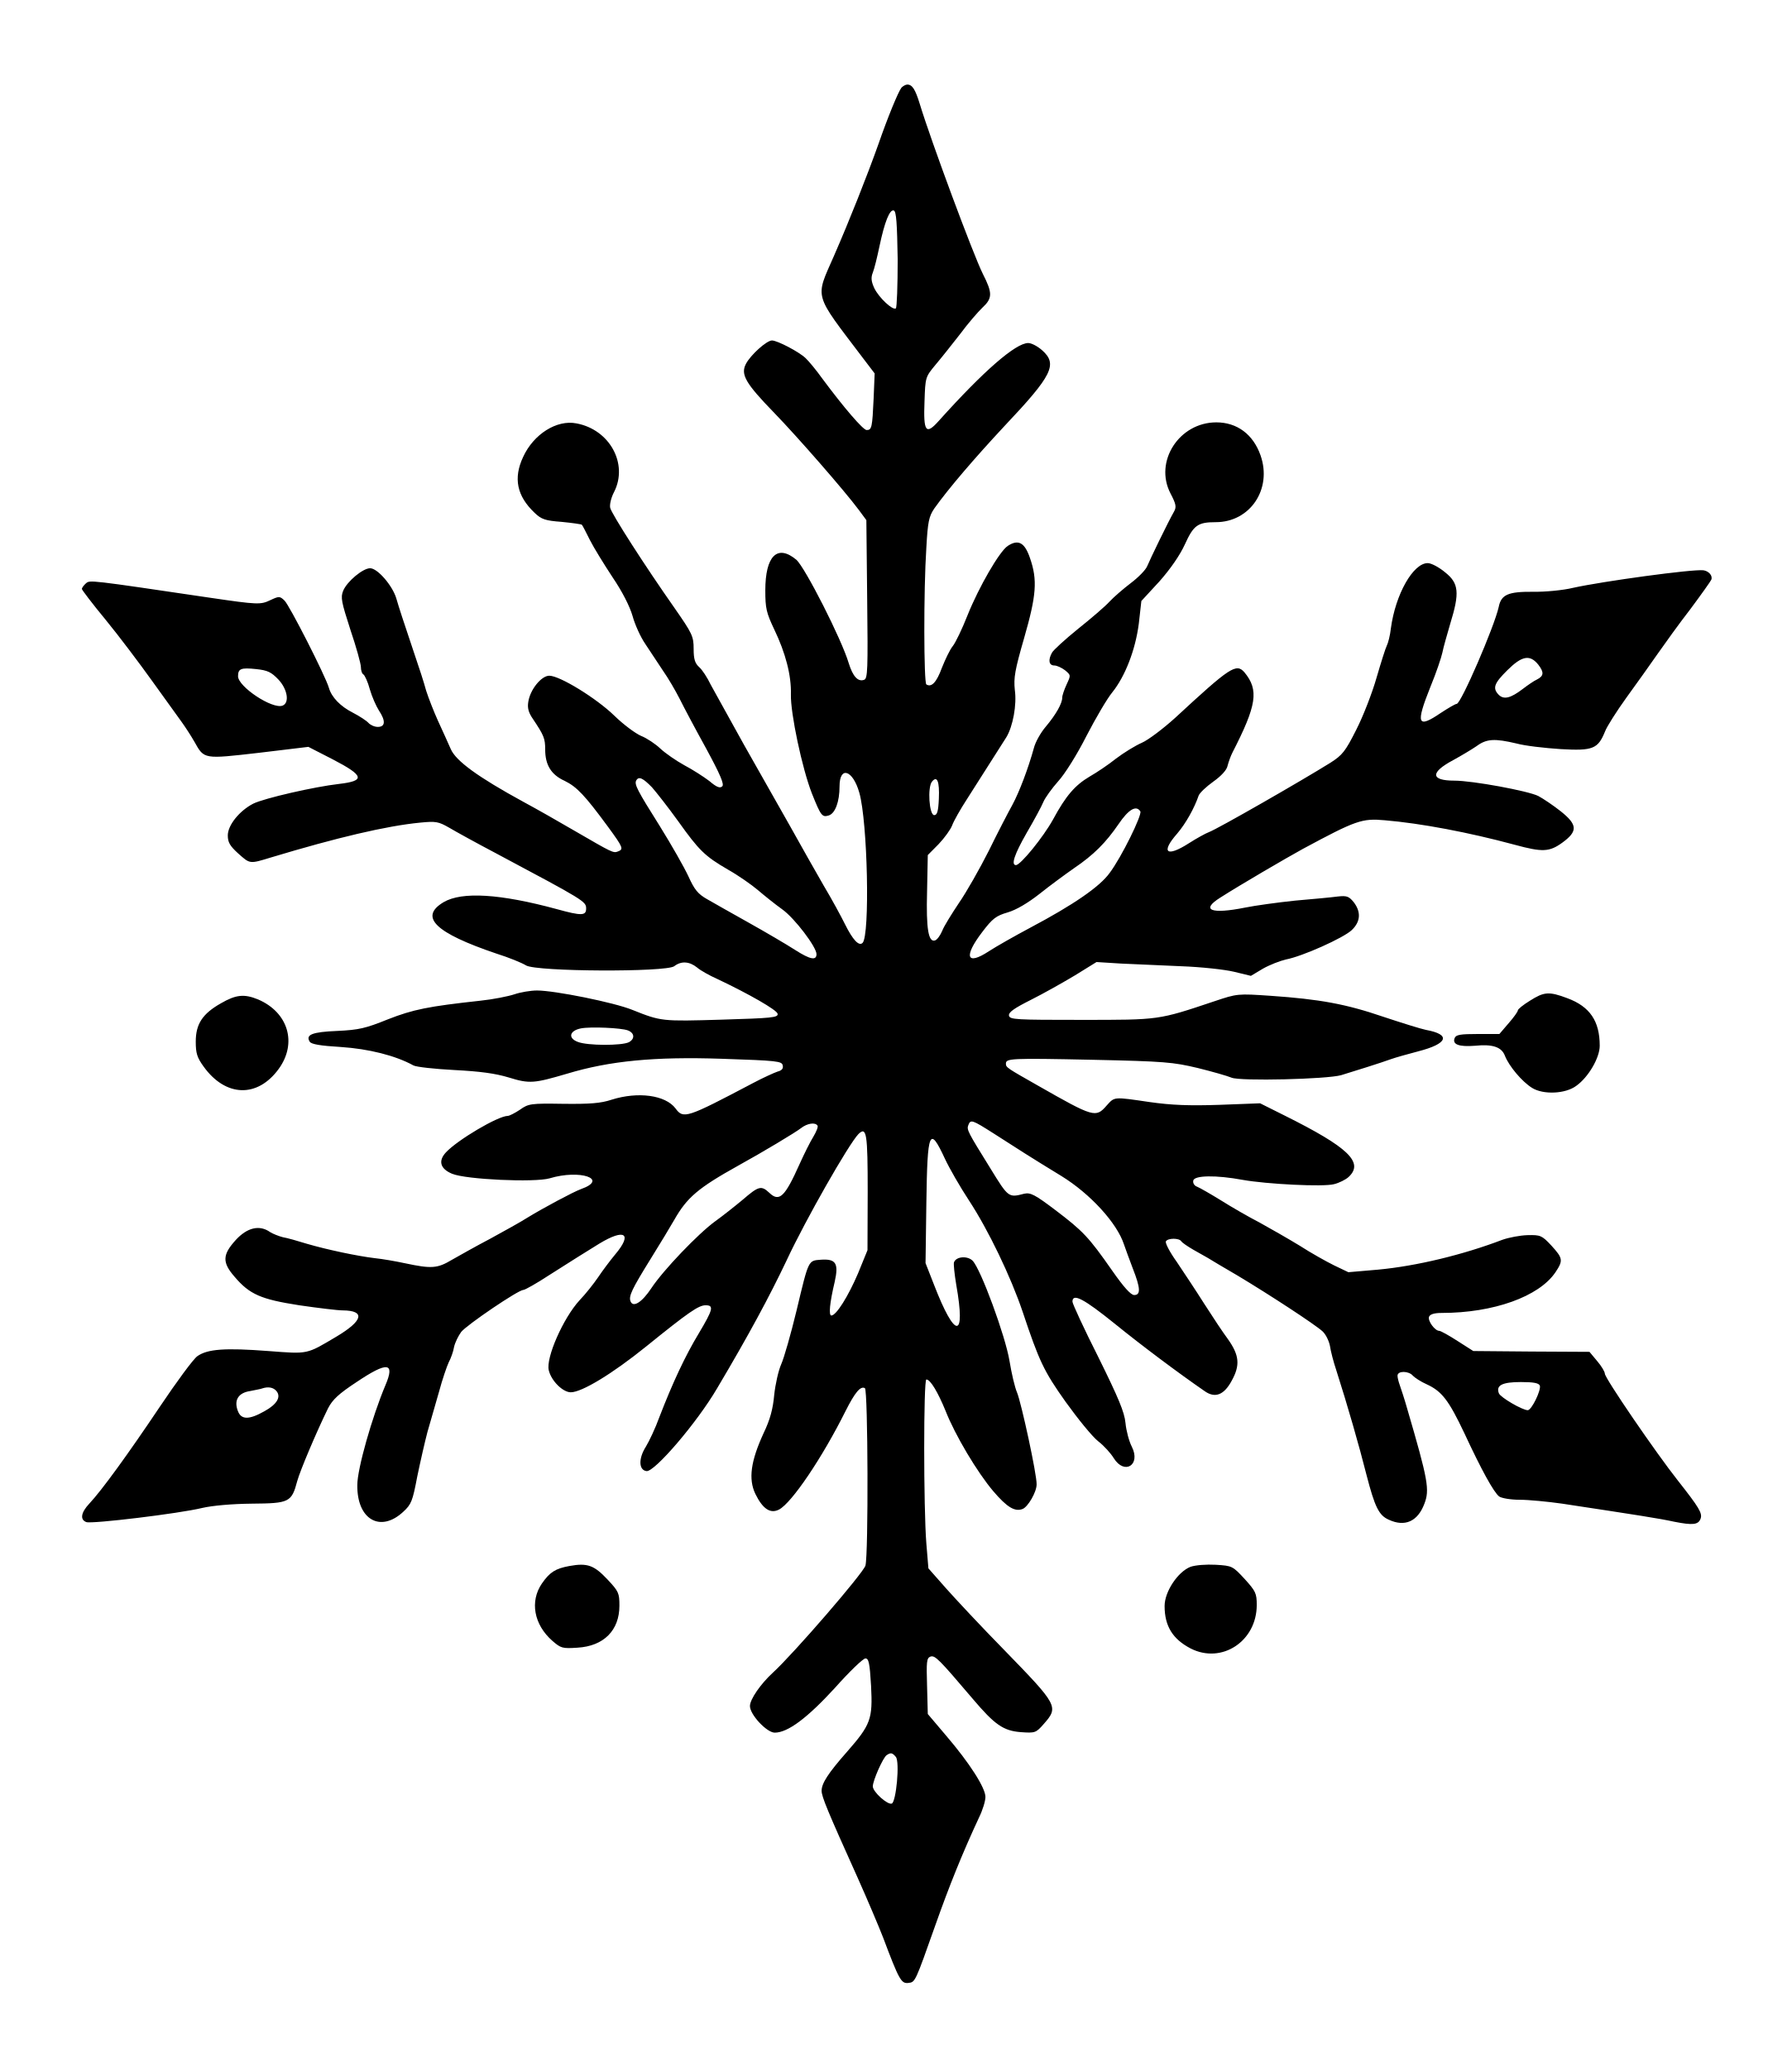
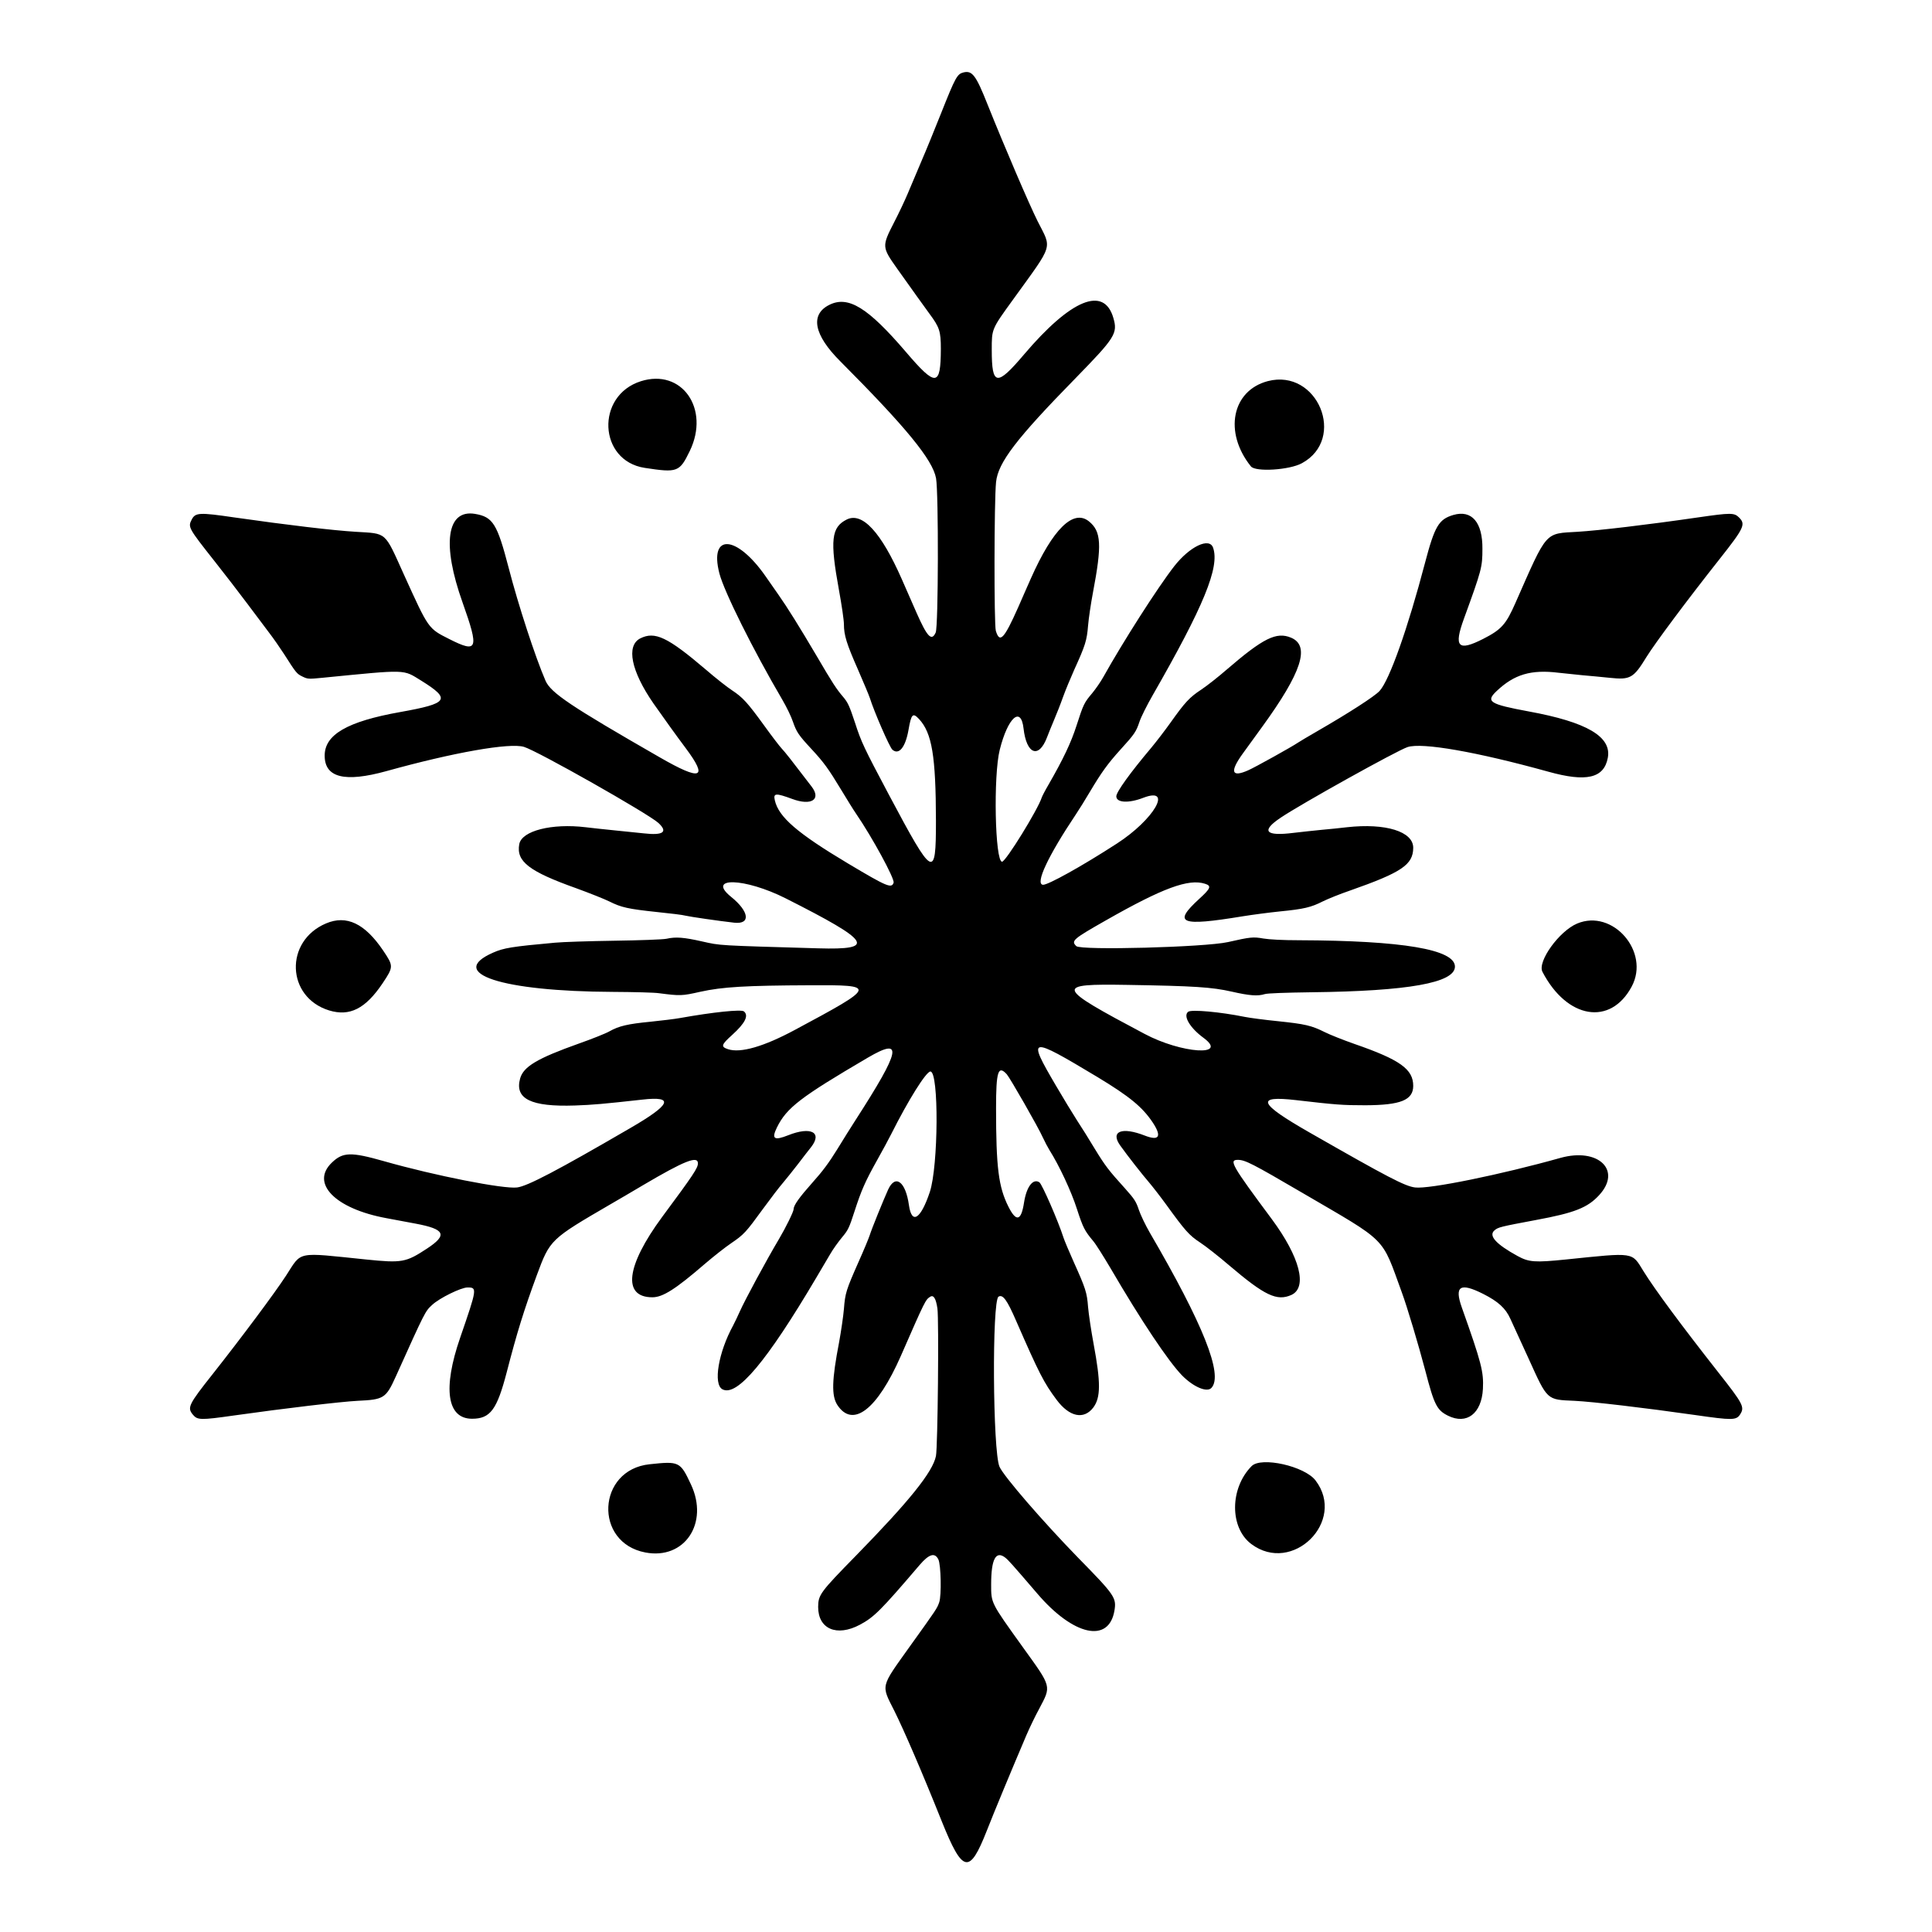
- <svg xmlns="http://www.w3.org/2000/svg" viewBox="0 0 175 202" width="3.465in" height="4.000in">
-   <path id="silhouette" fill="#000000" d="M88.05,8.55C87.73,8.97 86.73,11.38 85.78,14.12C84.70,17.15 82.98,21.50 81.45,25.00C79.60,29.22 79.43,28.55 84.25,34.92L85.43,36.47L85.33,38.92C85.20,41.75 85.15,42.00 84.65,42.00C84.30,42.00 82.43,39.82 80.30,36.95C79.73,36.15 79.00,35.27 78.68,34.97C78.03,34.35 75.92,33.25 75.40,33.25C74.88,33.25 73.30,34.67 72.85,35.55C72.33,36.57 72.80,37.42 75.62,40.32C77.85,42.62 82.45,47.88 83.88,49.80L84.62,50.80L84.70,58.53C84.78,65.42 84.75,66.28 84.40,66.40C83.80,66.62 83.30,66.07 82.90,64.78C82.20,62.42 78.62,55.40 77.78,54.67C75.92,53.12 74.75,54.30 74.75,57.67C74.75,59.40 74.85,59.85 75.62,61.47C76.73,63.78 77.30,65.97 77.25,67.82C77.20,69.67 78.35,75.07 79.30,77.50C80.18,79.70 80.30,79.85 80.95,79.65C81.58,79.45 82.00,78.30 82.00,76.82C82.00,74.77 83.30,75.20 83.93,77.42C84.75,80.27 84.98,91.38 84.25,92.10C83.90,92.45 83.30,91.82 82.53,90.27C82.15,89.50 81.23,87.80 80.45,86.50C79.70,85.20 78.23,82.60 77.20,80.75C76.15,78.90 74.12,75.30 72.67,72.75C71.25,70.17 69.78,67.55 69.42,66.88C69.08,66.17 68.58,65.40 68.28,65.15C67.88,64.78 67.75,64.38 67.75,63.38C67.75,62.15 67.62,61.88 65.88,59.38C62.98,55.25 59.75,50.22 59.60,49.60C59.53,49.30 59.68,48.62 59.98,48.05C61.38,45.30 59.55,41.95 56.30,41.35C54.38,40.97 52.12,42.40 51.10,44.62C50.12,46.70 50.48,48.45 52.23,50.10C52.88,50.72 53.25,50.85 54.85,50.97C55.88,51.07 56.78,51.20 56.83,51.25C56.90,51.32 57.25,52.00 57.62,52.75C58.00,53.50 59.00,55.12 59.83,56.38C60.78,57.78 61.50,59.20 61.78,60.15C62.00,60.97 62.55,62.20 63.03,62.90C63.48,63.57 64.25,64.75 64.75,65.50C65.28,66.25 66.00,67.50 66.38,68.25C66.75,69.00 67.90,71.17 68.95,73.07C70.35,75.65 70.75,76.60 70.55,76.80C70.33,77.02 70.00,76.90 69.30,76.30C68.75,75.88 67.65,75.17 66.85,74.75C66.03,74.30 64.98,73.57 64.50,73.12C64.03,72.67 63.18,72.10 62.62,71.88C62.08,71.65 60.90,70.78 60.00,69.90C58.25,68.20 54.68,66.00 53.65,66.00C52.88,66.00 51.78,67.35 51.60,68.55C51.50,69.15 51.62,69.60 52.05,70.22C53.12,71.82 53.25,72.12 53.25,73.20C53.25,74.72 53.83,75.67 55.15,76.27C56.33,76.85 57.10,77.65 59.38,80.75C60.88,82.80 60.93,82.95 60.35,83.17C59.90,83.35 59.78,83.27 56.12,81.15C54.62,80.27 52.38,79.00 51.12,78.32C46.65,75.88 44.53,74.32 44.03,73.17C43.78,72.60 43.23,71.38 42.80,70.45C42.38,69.53 41.85,68.17 41.62,67.45C41.43,66.72 40.90,65.10 40.48,63.88C39.33,60.45 39.00,59.45 38.70,58.42C38.33,57.20 36.88,55.50 36.15,55.50C35.45,55.50 33.90,56.78 33.52,57.70C33.25,58.35 33.35,58.80 34.23,61.53C34.80,63.20 35.25,64.85 35.25,65.15C35.25,65.47 35.35,65.80 35.50,65.88C35.62,65.95 35.93,66.60 36.12,67.32C36.33,68.05 36.73,68.95 37.00,69.38C37.68,70.40 37.65,71.00 36.90,71.00C36.58,71.00 36.18,70.82 35.98,70.60C35.80,70.40 35.12,69.95 34.48,69.62C33.25,69.00 32.38,68.10 32.12,67.17C31.80,66.05 28.25,59.07 27.78,58.65C27.33,58.22 27.25,58.22 26.40,58.62C25.45,59.07 25.20,59.07 20.50,58.38C8.62,56.62 8.80,56.65 8.40,56.97C8.18,57.17 8.00,57.40 8.00,57.53C8.00,57.62 9.05,59.00 10.33,60.55C11.60,62.10 13.62,64.78 14.85,66.50C16.10,68.22 17.38,70.03 17.73,70.50C18.07,70.97 18.65,71.85 19.00,72.47C19.95,74.17 19.88,74.15 25.30,73.53L30.12,72.95L32.50,74.17C35.58,75.77 35.70,76.27 33.12,76.57C30.68,76.85 25.80,77.97 24.73,78.50C23.38,79.20 22.25,80.60 22.25,81.60C22.25,82.27 22.45,82.62 23.25,83.35C24.43,84.40 24.35,84.40 26.48,83.75C32.88,81.82 37.73,80.67 41.05,80.35C42.58,80.20 42.83,80.25 43.88,80.85C44.50,81.22 46.55,82.35 48.45,83.35C57.12,87.97 57.25,88.05 57.25,88.75C57.25,89.45 56.80,89.47 54.38,88.80C48.85,87.30 45.12,87.07 43.33,88.12C40.90,89.57 42.50,91.12 48.50,93.15C49.68,93.52 50.98,94.05 51.38,94.30C52.40,94.92 65.05,94.97 65.85,94.38C66.53,93.85 67.33,93.90 68.08,94.50C68.42,94.80 69.33,95.30 70.05,95.62C73.12,97.07 75.88,98.65 75.95,99.02C76.03,99.40 75.40,99.45 70.45,99.60C64.65,99.77 64.58,99.77 61.78,98.65C60.00,97.92 54.18,96.75 52.45,96.75C51.83,96.75 50.83,96.92 50.25,97.12C49.65,97.32 48.15,97.62 46.90,97.75C41.85,98.30 40.35,98.60 37.88,99.57C35.70,100.45 35.05,100.60 32.95,100.70C30.48,100.80 29.83,101.07 30.25,101.75C30.40,102.00 31.28,102.15 33.30,102.27C36.00,102.45 38.62,103.10 40.38,104.07C40.65,104.22 42.45,104.42 44.38,104.52C46.90,104.65 48.38,104.85 49.70,105.25C51.73,105.88 52.18,105.82 55.38,104.88C59.55,103.62 63.95,103.20 70.50,103.42C75.90,103.60 76.38,103.65 76.45,104.07C76.53,104.38 76.35,104.57 75.95,104.67C75.65,104.77 74.53,105.27 73.50,105.82C67.05,109.22 66.75,109.32 65.98,108.27C65.00,106.97 62.33,106.60 59.73,107.42C58.68,107.77 57.62,107.85 55.03,107.82C51.85,107.77 51.62,107.80 50.78,108.40C50.30,108.72 49.75,109.00 49.60,109.00C48.65,109.00 44.68,111.35 43.55,112.57C42.78,113.40 43.00,114.17 44.15,114.65C45.50,115.22 52.23,115.52 53.68,115.10C56.65,114.20 59.50,115.17 56.75,116.15C56.00,116.42 53.05,118.00 51.50,118.95C50.88,119.35 49.25,120.25 47.88,121.00C46.50,121.72 44.83,122.67 44.12,123.07C42.73,123.90 42.15,123.95 39.58,123.40C38.65,123.20 37.33,122.97 36.62,122.90C34.93,122.70 31.95,122.07 30.00,121.50C29.10,121.22 28.05,120.92 27.62,120.85C27.23,120.75 26.65,120.52 26.38,120.35C25.35,119.62 24.15,119.90 23.03,121.12C21.73,122.55 21.68,123.30 22.90,124.70C24.38,126.45 25.50,126.92 29.23,127.50C31.08,127.77 32.98,128.00 33.48,128.00C35.70,128.02 35.48,129.00 32.88,130.55C29.90,132.32 30.15,132.27 26.20,131.97C21.98,131.65 20.28,131.77 19.28,132.47C18.88,132.75 17.23,135.00 15.60,137.43C12.50,142.05 9.95,145.57 8.72,146.88C7.90,147.75 7.80,148.45 8.43,148.68C8.95,148.88 17.50,147.85 19.75,147.30C20.73,147.07 22.65,146.90 24.60,146.88C28.25,146.85 28.48,146.75 29.03,144.68C29.30,143.68 30.93,139.82 32.05,137.55C32.48,136.72 33.08,136.15 34.83,135.00C37.85,132.97 38.60,133.07 37.65,135.30C36.35,138.38 34.90,143.47 34.90,145.05C34.85,148.43 37.15,149.75 39.38,147.68C40.18,146.95 40.30,146.62 40.75,144.25C41.05,142.80 41.50,140.82 41.75,139.88C42.03,138.90 42.53,137.15 42.88,135.95C43.20,134.75 43.65,133.45 43.83,133.07C44.03,132.70 44.28,132.02 44.35,131.57C44.45,131.12 44.78,130.47 45.05,130.10C45.62,129.40 50.62,126.00 51.12,126.00C51.28,126.00 52.43,125.35 53.65,124.55C54.88,123.77 56.10,123.00 56.38,122.82C56.65,122.65 57.62,122.05 58.55,121.47C61.03,119.97 61.80,120.50 60.10,122.52C59.60,123.12 58.85,124.12 58.43,124.75C58.00,125.38 57.20,126.40 56.60,127.02C55.00,128.77 53.30,132.65 53.60,133.85C53.85,134.90 54.98,136.00 55.75,136.00C56.83,136.00 59.80,134.20 63.12,131.52C67.25,128.18 68.23,127.50 68.92,127.50C69.75,127.50 69.65,127.90 68.25,130.25C66.92,132.45 65.70,135.07 64.42,138.38C64.03,139.47 63.40,140.80 63.08,141.32C62.35,142.47 62.38,143.60 63.15,143.70C63.93,143.80 68.08,138.97 70.05,135.60C73.12,130.43 75.17,126.62 76.83,123.12C78.68,119.15 82.90,111.75 83.85,110.77C84.65,110.00 84.75,110.72 84.75,116.45L84.73,122.12L83.80,124.40C82.85,126.62 81.68,128.50 81.20,128.50C80.93,128.50 81.03,127.30 81.53,125.20C81.93,123.40 81.65,122.95 80.18,123.05C78.93,123.15 79.00,123.00 77.80,128.02C77.25,130.30 76.58,132.65 76.30,133.27C76.03,133.88 75.73,135.22 75.62,136.25C75.50,137.60 75.23,138.65 74.58,140.00C73.33,142.72 73.08,144.47 73.78,145.93C74.50,147.40 75.25,147.90 76.10,147.45C77.33,146.80 80.28,142.45 82.58,137.85C83.50,136.02 84.05,135.35 84.48,135.60C84.78,135.80 84.83,151.88 84.53,152.93C84.33,153.65 77.55,161.50 75.50,163.38C74.28,164.50 73.25,166.00 73.25,166.65C73.25,167.50 74.90,169.25 75.67,169.25C76.95,169.25 78.85,167.82 81.53,164.90C82.95,163.30 84.30,162.00 84.53,162.00C84.85,162.00 84.95,162.45 85.08,164.68C85.25,167.93 85.05,168.47 82.73,171.12C80.88,173.22 80.25,174.20 80.25,174.93C80.25,175.50 80.83,176.90 83.75,183.38C84.73,185.57 85.85,188.22 86.25,189.25C87.83,193.45 88.03,193.78 88.73,193.70C89.40,193.62 89.38,193.65 91.38,188.00C92.73,184.18 94.00,181.03 95.62,177.55C95.98,176.82 96.25,175.93 96.25,175.53C96.25,174.65 94.73,172.25 92.40,169.53L90.62,167.43L90.55,164.70C90.48,162.32 90.50,161.97 90.88,161.82C91.33,161.68 91.68,162.03 95.03,165.97C97.15,168.47 98.00,169.07 99.70,169.20C101.10,169.30 101.18,169.28 101.95,168.40C103.43,166.72 103.33,166.57 98.03,161.12C95.88,158.93 93.35,156.22 92.40,155.15L90.68,153.20L90.48,150.78C90.20,147.32 90.20,134.75 90.48,134.75C90.88,134.75 91.62,136.02 92.35,137.80C93.28,140.18 95.45,143.82 97.03,145.68C98.35,147.22 99.12,147.70 99.88,147.40C100.40,147.20 101.25,145.75 101.25,145.00C101.28,144.05 99.75,137.00 99.33,136.00C99.12,135.52 98.80,134.15 98.60,132.93C98.20,130.50 95.80,123.97 95.00,123.15C94.50,122.65 93.40,122.72 93.18,123.30C93.12,123.47 93.23,124.47 93.40,125.50C94.35,130.85 93.30,130.85 91.23,125.50L90.40,123.38L90.48,117.50C90.58,110.42 90.78,109.92 92.30,113.20C92.73,114.12 93.78,115.95 94.65,117.27C96.55,120.17 98.73,124.72 99.88,128.12C101.50,132.97 101.95,133.93 104.08,136.93C105.28,138.60 106.70,140.35 107.28,140.80C107.83,141.22 108.50,141.97 108.78,142.43C109.83,144.12 111.45,143.10 110.55,141.32C110.28,140.80 110.00,139.75 109.93,139.00C109.83,137.93 109.23,136.52 107.28,132.57C105.88,129.80 104.75,127.35 104.75,127.15C104.75,126.27 105.88,126.88 108.88,129.30C111.53,131.45 115.10,134.12 117.68,135.90C118.68,136.60 119.55,136.27 120.30,134.88C121.15,133.35 121.05,132.38 119.93,130.80C119.48,130.20 118.45,128.65 117.62,127.35C116.80,126.05 115.58,124.22 114.93,123.25C114.25,122.30 113.78,121.40 113.88,121.25C114.08,120.92 115.18,120.92 115.38,121.25C115.48,121.40 116.00,121.75 116.55,122.07C117.10,122.38 117.75,122.75 117.98,122.88C118.20,123.02 119.50,123.80 120.88,124.60C124.00,126.47 128.45,129.38 129.18,130.05C129.50,130.35 129.80,130.97 129.90,131.47C129.97,131.97 130.25,133.05 130.53,133.88C131.58,137.15 132.78,141.32 133.47,144.07C134.28,147.20 134.68,148.03 135.65,148.45C137.22,149.18 138.47,148.62 139.12,146.90C139.65,145.53 139.50,144.62 137.45,137.62C137.18,136.65 136.83,135.62 136.72,135.30C136.60,134.97 136.50,134.57 136.50,134.38C136.50,133.88 137.60,133.90 138.00,134.38C138.18,134.57 138.78,134.97 139.35,135.22C140.83,135.90 141.50,136.77 143.03,140.00C144.68,143.55 145.90,145.78 146.43,146.18C146.68,146.35 147.55,146.50 148.43,146.50C149.30,146.50 151.18,146.68 152.58,146.88C160.15,148.03 162.03,148.32 163.55,148.65C165.33,149.00 165.88,148.95 166.10,148.35C166.30,147.82 165.95,147.25 163.88,144.62C161.73,141.90 156.75,134.62 156.75,134.18C156.75,134.00 156.43,133.45 156.00,132.95L155.25,132.05L149.58,132.02L143.90,131.97L142.38,131.00C141.53,130.45 140.72,130.00 140.58,130.00C140.15,130.00 139.43,129.02 139.58,128.62C139.68,128.38 140.08,128.25 140.80,128.25C145.88,128.25 150.33,126.65 151.93,124.27C152.70,123.12 152.65,122.90 151.53,121.67C150.60,120.67 150.45,120.62 149.20,120.65C148.47,120.67 147.38,120.88 146.75,121.10C142.90,122.57 138.35,123.67 134.60,124.02L131.70,124.27L130.30,123.60C129.53,123.22 128.03,122.38 126.93,121.67C125.83,121.00 124.08,120.00 123.03,119.42C121.98,118.88 120.28,117.90 119.25,117.25C118.23,116.62 117.18,116.02 116.93,115.92C116.65,115.82 116.50,115.57 116.55,115.32C116.65,114.80 118.78,114.77 121.38,115.25C123.73,115.67 129.25,115.95 130.30,115.67C130.80,115.55 131.45,115.22 131.72,114.97C133.25,113.55 131.70,112.07 125.48,108.97L123.08,107.77L119.10,107.92C116.15,108.02 114.40,107.95 112.30,107.65C108.70,107.12 108.88,107.12 108.08,108.00C107.03,109.20 106.83,109.15 101.43,106.07C98.35,104.32 98.25,104.27 98.25,103.90C98.25,103.38 98.68,103.35 106.75,103.52C113.75,103.67 114.58,103.75 116.98,104.32C118.40,104.67 119.90,105.10 120.30,105.27C121.15,105.62 129.60,105.42 131.00,105.02C132.15,104.67 134.93,103.80 135.88,103.45C136.30,103.30 137.47,102.97 138.50,102.70C141.43,101.95 141.75,101.05 139.28,100.60C138.78,100.50 136.93,99.92 135.12,99.32C131.47,98.07 128.90,97.60 124.12,97.27C120.90,97.05 120.85,97.05 118.62,97.80C113.10,99.65 113.28,99.62 105.62,99.62C99.25,99.62 98.62,99.60 98.55,99.20C98.50,98.88 99.03,98.50 100.68,97.67C101.88,97.07 103.83,95.97 105.00,95.27L107.10,93.97L109.50,94.12C110.80,94.17 113.45,94.30 115.38,94.38C117.30,94.45 119.62,94.70 120.53,94.92L122.18,95.32L123.35,94.62C124.00,94.25 125.03,93.85 125.60,93.72C127.20,93.42 131.22,91.62 132.03,90.85C132.90,90.02 132.95,89.07 132.22,88.12C131.75,87.55 131.55,87.47 130.65,87.57C130.08,87.65 128.22,87.82 126.50,87.97C124.78,88.15 122.60,88.45 121.62,88.65C118.28,89.32 117.23,88.90 119.20,87.67C121.15,86.42 125.70,83.77 127.25,82.92C132.45,80.12 133.03,79.92 135.25,80.12C138.80,80.42 143.45,81.30 147.97,82.52C150.65,83.25 151.33,83.22 152.58,82.32C154.12,81.20 154.10,80.57 152.45,79.25C151.72,78.67 150.72,78.00 150.25,77.75C149.25,77.25 143.83,76.25 142.05,76.25C139.72,76.25 139.68,75.45 141.93,74.25C142.72,73.82 143.75,73.20 144.22,72.88C145.20,72.15 146.00,72.12 148.12,72.62C148.95,72.85 150.90,73.07 152.45,73.17C155.60,73.35 156.08,73.15 156.78,71.42C156.95,70.97 157.88,69.50 158.85,68.15C159.83,66.80 161.20,64.88 161.88,63.90C162.58,62.90 164.00,60.92 165.10,59.50C166.18,58.05 167.10,56.75 167.15,56.62C167.30,56.22 166.90,55.78 166.38,55.70C165.33,55.57 156.50,56.78 153.62,57.42C152.68,57.65 150.93,57.82 149.75,57.80C147.30,57.78 146.62,58.07 146.38,59.30C145.95,61.22 142.70,68.75 142.28,68.75C142.15,68.75 141.47,69.15 140.75,69.62C138.43,71.20 138.25,70.75 139.72,67.07C140.28,65.72 140.78,64.22 140.88,63.75C140.97,63.28 141.33,62.00 141.65,60.92C142.58,57.90 142.50,56.97 141.15,55.90C140.55,55.40 139.80,55.00 139.45,55.00C138.03,55.00 136.30,58.03 135.85,61.38C135.78,62.05 135.58,62.82 135.45,63.07C135.33,63.30 134.88,64.72 134.45,66.20C134.03,67.67 133.15,69.95 132.47,71.28C131.40,73.40 131.12,73.75 129.95,74.50C127.03,76.32 118.95,80.95 118.10,81.27C117.75,81.40 116.85,81.90 116.10,82.38C113.93,83.77 113.35,83.27 114.98,81.42C115.83,80.42 116.65,78.95 117.08,77.70C117.18,77.45 117.80,76.85 118.50,76.35C119.28,75.80 119.83,75.20 119.90,74.80C120.00,74.42 120.20,73.85 120.38,73.50C122.75,68.88 122.98,67.40 121.55,65.67C120.75,64.75 120.15,65.15 114.80,70.10C113.62,71.17 112.15,72.28 111.53,72.55C110.90,72.82 109.75,73.53 109.00,74.10C108.25,74.70 107.10,75.47 106.43,75.85C105.00,76.70 104.12,77.70 102.85,80.05C101.90,81.77 99.68,84.50 99.23,84.50C98.73,84.50 99.08,83.45 100.28,81.35C101.00,80.12 101.73,78.77 101.90,78.35C102.08,77.92 102.73,77.02 103.35,76.32C104.00,75.62 105.23,73.65 106.12,71.88C107.03,70.12 108.15,68.22 108.62,67.65C109.90,66.07 110.90,63.47 111.23,60.92L111.48,58.70L113.25,56.78C114.35,55.53 115.25,54.22 115.73,53.17C116.58,51.30 116.98,51.00 118.75,51.00C122.10,51.00 124.28,47.77 123.12,44.47C122.40,42.42 120.83,41.25 118.80,41.25C115.18,41.25 112.70,45.07 114.33,48.20C114.85,49.20 114.93,49.50 114.68,49.95C114.12,50.92 112.33,54.62 112.05,55.30C111.90,55.67 111.18,56.40 110.45,56.95C109.73,57.50 108.80,58.30 108.38,58.75C107.98,59.20 106.58,60.40 105.30,61.42C104.03,62.45 102.88,63.50 102.75,63.75C102.35,64.47 102.45,65.00 102.98,65.00C103.23,65.00 103.70,65.22 104.03,65.47C104.60,65.95 104.60,65.95 104.18,66.85C103.95,67.35 103.75,67.92 103.75,68.15C103.75,68.70 103.15,69.78 102.15,70.97C101.65,71.55 101.12,72.50 100.98,73.07C100.43,75.07 99.55,77.38 98.88,78.62C98.50,79.30 97.45,81.32 96.58,83.10C95.68,84.88 94.38,87.17 93.65,88.22C92.95,89.27 92.20,90.47 92.03,90.92C91.85,91.35 91.55,91.77 91.35,91.85C90.68,92.10 90.45,90.75 90.55,87.07L90.62,83.52L91.68,82.45C92.25,81.85 92.85,81.02 93.00,80.62C93.15,80.20 93.80,79.05 94.45,78.05C96.62,74.65 97.90,72.62 98.30,72.00C98.93,70.95 99.33,68.85 99.12,67.38C99.00,66.20 99.12,65.47 100.03,62.32C101.23,58.15 101.35,56.65 100.60,54.50C100.08,52.97 99.45,52.65 98.43,53.32C97.62,53.85 95.60,57.35 94.50,60.10C93.98,61.42 93.33,62.78 93.05,63.12C92.78,63.45 92.33,64.40 92.00,65.22C91.48,66.65 90.98,67.17 90.48,66.85C90.23,66.70 90.20,57.72 90.48,53.47C90.62,50.95 90.73,50.45 91.25,49.67C92.65,47.70 95.23,44.70 98.10,41.62C102.80,36.65 103.33,35.57 101.78,34.20C101.35,33.82 100.75,33.50 100.43,33.50C99.20,33.50 96.05,36.25 91.68,41.12C90.43,42.52 90.18,42.17 90.30,39.20C90.38,36.85 90.38,36.82 91.38,35.62C91.93,34.97 93.00,33.62 93.78,32.62C94.53,31.60 95.53,30.45 95.95,30.05C96.95,29.12 96.95,28.62 96.00,26.75C95.08,24.92 90.93,13.75 89.83,10.12C89.40,8.72 89.10,8.25 88.62,8.25C88.45,8.25 88.20,8.40 88.05,8.55ZM87.68,25.32C87.68,27.90 87.60,30.05 87.50,30.12C87.18,30.32 85.85,29.07 85.40,28.15C85.10,27.50 85.05,27.12 85.25,26.62C85.40,26.25 85.68,25.10 85.90,24.05C86.40,21.67 86.90,20.42 87.30,20.55C87.55,20.65 87.62,21.82 87.68,25.32ZM150.25,64.92C150.83,65.67 150.80,66.03 150.10,66.38C149.83,66.50 149.22,66.92 148.75,67.28C147.55,68.20 146.90,68.35 146.40,67.88C145.75,67.22 145.93,66.75 147.22,65.47C148.65,64.05 149.43,63.90 150.25,64.92ZM27.20,66.38C28.08,67.32 28.30,68.65 27.60,68.92C26.60,69.30 23.25,67.07 23.25,66.05C23.25,65.30 23.55,65.20 25.00,65.35C26.15,65.47 26.50,65.65 27.20,66.38ZM63.68,76.90C64.12,77.40 65.28,78.88 66.23,80.20C68.28,83.07 68.83,83.62 71.12,84.95C72.10,85.50 73.38,86.40 74.00,86.92C74.62,87.45 75.70,88.32 76.40,88.82C77.60,89.67 79.75,92.50 79.75,93.20C79.75,93.85 79.12,93.72 77.68,92.80C76.83,92.25 74.78,91.05 73.12,90.12C71.48,89.20 69.65,88.17 69.05,87.82C68.17,87.32 67.83,86.90 67.25,85.62C66.85,84.75 65.60,82.55 64.45,80.70C62.23,77.17 61.93,76.60 62.15,76.22C62.40,75.80 62.80,76.00 63.68,76.90ZM91.70,78.02C91.65,79.25 91.53,79.62 91.25,79.62C90.75,79.62 90.58,76.88 91.03,76.35C91.53,75.72 91.78,76.32 91.70,78.02ZM111.38,79.25C111.58,79.57 109.53,83.75 108.38,85.27C107.43,86.60 104.85,88.38 100.62,90.62C99.12,91.42 97.30,92.45 96.58,92.92C94.40,94.35 94.10,93.45 95.93,91.05C96.95,89.70 97.30,89.45 98.43,89.12C99.25,88.88 100.38,88.22 101.55,87.30C102.55,86.50 104.05,85.40 104.88,84.82C106.83,83.50 108.00,82.32 109.25,80.50C110.23,79.05 110.98,78.62 111.38,79.25ZM61.33,100.65C61.98,100.90 62.03,101.47 61.43,101.80C60.75,102.15 57.38,102.15 56.43,101.77C55.45,101.40 55.62,100.67 56.75,100.45C57.68,100.27 60.70,100.40 61.33,100.65ZM97.03,110.70C99.28,112.15 100.68,113.05 103.68,114.88C106.50,116.62 109.10,119.47 109.78,121.55C109.93,122.00 110.33,123.07 110.65,123.92C111.40,125.83 111.43,126.50 110.78,126.50C110.45,126.50 109.75,125.72 108.62,124.10C106.33,120.82 105.78,120.25 103.08,118.20C101.10,116.70 100.65,116.47 100.05,116.60C98.50,117.00 98.50,117.00 96.73,114.12C94.53,110.57 94.40,110.35 94.58,109.90C94.80,109.32 94.95,109.38 97.03,110.70ZM79.85,109.95C79.93,110.07 79.73,110.55 79.45,111.02C79.15,111.50 78.55,112.70 78.10,113.70C76.67,116.90 76.12,117.45 75.15,116.52C74.35,115.77 74.10,115.85 72.53,117.20C71.75,117.85 70.55,118.80 69.85,119.30C68.20,120.50 64.78,124.07 63.62,125.83C62.70,127.22 61.83,127.77 61.58,127.10C61.40,126.60 61.70,125.95 63.58,122.92C64.45,121.52 65.48,119.82 65.85,119.17C67.10,116.97 68.17,116.05 72.12,113.85C74.48,112.55 77.73,110.60 78.23,110.20C78.85,109.72 79.62,109.60 79.85,109.95ZM150.40,135.35C150.55,135.77 149.60,137.75 149.22,137.75C148.70,137.75 146.55,136.50 146.40,136.10C146.10,135.32 146.72,135.00 148.55,135.00C149.80,135.00 150.30,135.10 150.40,135.35ZM27.00,135.88C27.48,136.45 27.05,137.18 25.83,137.85C24.33,138.70 23.55,138.70 23.23,137.82C22.83,136.77 23.28,136.05 24.43,135.88C24.95,135.77 25.50,135.68 25.62,135.62C26.20,135.43 26.70,135.52 27.00,135.88ZM87.50,171.62C87.90,172.10 87.53,176.03 87.10,176.18C86.68,176.32 85.25,175.03 85.25,174.50C85.25,173.93 86.25,171.68 86.60,171.45C87.00,171.18 87.15,171.20 87.50,171.62ZM149.43,97.75C148.78,98.15 148.25,98.57 148.25,98.70C148.25,98.82 147.85,99.38 147.35,99.95L146.45,101.00L144.35,101.00C142.65,101.00 142.20,101.07 142.08,101.40C141.83,102.02 142.50,102.27 144.05,102.15C145.80,101.97 146.68,102.27 147.00,103.15C147.40,104.15 148.65,105.65 149.65,106.27C150.75,106.95 152.90,106.85 153.95,106.07C155.15,105.22 156.25,103.32 156.25,102.15C156.25,99.75 155.30,98.32 153.08,97.50C151.28,96.82 150.80,96.88 149.43,97.75ZM21.58,98.00C19.78,99.02 19.12,100.02 19.12,101.75C19.12,102.88 19.25,103.30 19.88,104.17C22.03,107.17 25.15,107.27 27.23,104.40C29.05,101.88 28.15,98.88 25.20,97.62C23.85,97.07 23.05,97.15 21.58,98.00ZM55.62,152.97C54.25,153.22 53.70,153.57 52.93,154.68C51.73,156.43 52.15,158.70 53.95,160.28C54.78,161.00 54.93,161.05 56.40,160.95C58.98,160.80 60.50,159.25 60.50,156.85C60.50,155.62 60.43,155.45 59.33,154.28C58.03,152.90 57.38,152.65 55.62,152.97ZM116.28,153.05C115.05,153.53 113.75,155.47 113.75,156.88C113.75,158.85 114.55,160.12 116.30,161.03C119.33,162.57 122.75,160.32 122.75,156.78C122.75,155.65 122.65,155.43 121.58,154.25C120.40,152.97 120.35,152.95 118.75,152.85C117.80,152.80 116.78,152.88 116.28,153.05Z" />
+ <svg xmlns="http://www.w3.org/2000/svg" viewBox="0 0 1080 1080" width="1080" height="1080">
+   <path id="silhouette" fill="#000000" d="M538.63,40.48C535.06,41.37 534.17,42.95 526.01,63.46C522.65,71.89 517.78,83.90 515.10,90.07C512.50,96.31 509.00,104.47 507.42,108.24C505.84,112.02 502.41,119.29 499.74,124.43C492.95,137.67 492.95,138.08 501.45,150.08C510.10,162.22 516.54,171.28 519.63,175.46C525.19,182.94 525.94,185.20 525.94,195.01C525.87,216.20 523.26,216.47 506.39,196.72C485.13,171.89 474.16,165.10 463.53,170.45C452.76,175.87 454.95,187.19 469.63,201.87C506.67,239.04 521.41,257.08 523.26,267.37C524.71,275.67 524.57,350.29 523.06,353.58C520.80,358.66 518.33,356.12 512.29,342.40C510.03,337.33 506.39,328.96 504.13,323.81C492.54,297.48 482.04,286.09 473.33,290.41C464.69,294.73 463.87,301.93 469.01,329.99C470.52,338.22 471.76,346.72 471.76,348.98C471.76,355.09 473.26,359.89 479.64,374.36C482.73,381.50 485.75,388.63 486.23,390.14C488.63,397.82 497.27,417.71 498.85,419.08C502.48,422.24 506.12,417.78 507.83,408.18C509.41,399.05 510.23,398.23 513.73,401.93C521.00,409.75 523.13,422.65 523.20,458.86C523.20,491.85 521.82,491.10 496.93,444.32C482.80,417.71 481.43,414.76 477.93,403.92C474.84,394.60 473.95,392.67 471.34,389.59C467.57,385.20 465.38,381.84 456.39,366.47C447.13,350.77 440.00,339.31 435.20,332.52C433.07,329.51 429.85,324.91 428.07,322.30C411.88,298.98 396.31,297.89 402.14,320.52C404.81,330.81 421.00,363.32 437.33,391.17C439.66,395.14 442.33,400.63 443.22,403.37C445.28,409.27 446.38,410.92 453.51,418.60C460.51,426.15 463.05,429.64 470.18,441.44C473.40,446.79 477.17,452.89 478.61,454.95C487.67,468.19 500.22,491.30 499.53,493.43C498.44,496.79 495.83,495.69 474.22,482.80C445.62,465.72 435.27,456.74 433.14,447.41C432.18,443.29 433.62,443.22 442.95,446.65C453.51,450.56 459.20,446.93 453.72,439.73C441.78,424.09 439.04,420.66 437.12,418.60C435.88,417.30 431.36,411.40 427.17,405.57C417.85,392.74 415.24,389.86 409.20,385.88C406.67,384.24 400.01,379.03 394.46,374.22C373.13,356.05 366.06,352.76 357.90,356.87C349.88,360.99 352.83,375.19 365.24,393.16C370.52,400.70 378.34,411.60 383.35,418.26C396.04,435.27 391.99,436.71 368.88,423.40C319.08,394.80 307.90,387.33 304.95,380.53C299.33,367.64 289.66,338.01 284.44,317.78C277.93,292.74 275.60,288.97 265.51,287.26C249.67,284.65 246.93,304.20 258.59,336.84C267.91,363.05 267.09,365.31 251.11,357.22C239.31,351.25 239.66,351.73 225.80,321.21C214.76,296.79 216.54,298.37 198.78,297.27C186.30,296.52 160.71,293.50 131.02,289.25C111.33,286.36 109.20,286.50 107.15,290.48C105.02,294.66 105.23,295.08 119.90,313.66C125.46,320.66 133.62,331.29 138.15,337.33C142.67,343.36 148.30,350.77 150.56,353.85C152.89,356.87 156.53,362.15 158.72,365.51C165.58,376.28 165.93,376.69 169.08,378.20C172.03,379.64 172.51,379.64 180.19,378.89C228.27,374.16 225.05,374.09 235.54,380.53C252.28,390.96 250.70,393.22 223.81,398.02C194.05,403.31 181.29,410.71 181.50,422.65C181.63,434.72 192.81,437.46 215.93,431.08C253.65,420.59 284.92,415.10 292.88,417.50C300.36,419.70 362.43,454.88 368.05,460.03C373.54,465.10 370.73,467.09 359.96,465.86C356.74,465.51 349.53,464.76 343.84,464.21C338.22,463.66 330.81,462.84 327.38,462.43C308.45,460.16 291.65,464.42 290.27,471.89C288.49,481.56 295.69,487.12 322.24,496.58C329.57,499.26 337.87,502.55 340.62,503.92C347.34,507.28 351.11,508.11 367.16,509.82C374.71,510.58 381.98,511.47 383.28,511.88C385.47,512.43 401.87,514.83 410.44,515.79C419.77,516.82 418.88,509.55 408.66,501.32C394.66,490.00 416.41,490.69 439.25,502.21C487.05,526.35 490.14,531.08 457.35,530.12C400.77,528.48 402.89,528.61 392.54,526.28C382.18,523.95 377.79,523.61 372.58,524.77C370.73,525.19 357.63,525.67 343.50,525.87C329.37,526.08 314.42,526.56 310.23,526.97C286.02,529.16 281.56,529.92 275.67,532.52C249.40,544.05 280.26,554.20 342.61,554.47C354.20,554.54 365.93,554.81 368.53,555.23C380.26,556.74 381.15,556.74 391.51,554.40C403.92,551.66 417.09,550.91 452.69,550.77C490.41,550.56 490.27,551.11 444.32,575.73C426.97,585.06 413.94,588.83 406.94,586.50C402.83,585.13 403.17,584.03 409.34,578.48C416.54,571.96 418.67,567.71 415.86,565.38C414.35,564.14 398.57,565.79 380.19,569.08C377.17,569.63 369.77,570.52 363.73,571.14C350.97,572.37 345.97,573.54 340.75,576.49C338.77,577.65 331.02,580.74 323.61,583.35C300.29,591.65 292.61,596.24 290.75,602.89C287.60,614.28 296.79,618.81 321.41,617.98C331.29,617.64 337.46,617.09 359.07,614.69C377.17,612.63 375.19,617.37 352.21,630.67C311.54,654.33 294.80,663.11 289.04,663.80C281.50,664.76 243.16,657.22 214.69,649.12C196.10,643.84 191.65,643.98 185.47,649.95C173.47,661.47 187.33,675.67 215.93,680.95C220.66,681.84 228.07,683.21 232.39,684.03C248.85,687.12 250.29,690.34 238.70,697.96C226.90,705.71 224.77,706.12 204.61,704.06C165.03,700.01 168.94,699.19 159.89,713.11C153.51,722.92 135.13,747.54 118.94,768.05C105.29,785.27 104.54,786.91 107.90,790.89C110.37,793.84 112.22,793.91 130.53,791.30C159.14,787.26 190.55,783.55 199.81,783.07C214.62,782.39 215.72,781.70 221.28,769.42C237.81,732.73 237.67,733.07 241.58,729.44C245.69,725.60 257.76,719.70 261.33,719.70C266.82,719.70 266.75,720.18 257.22,747.82C247.41,776.21 249.88,793.09 263.87,793.09C274.09,793.09 277.79,788.08 283.28,767.02C288.97,745.01 292.81,732.59 300.08,712.84C307.49,692.88 307.56,692.81 341.37,673.13C345.76,670.59 353.99,665.79 359.62,662.43C382.52,648.92 390.14,645.90 390.14,650.29C390.14,652.89 387.87,656.39 370.11,680.33C349.95,707.70 347.82,725.19 364.69,725.19C370.52,725.19 377.65,720.66 394.25,706.32C398.98,702.28 405.43,697.20 408.66,695.01C415.93,690.07 416.95,688.90 426.49,675.80C430.74,669.97 435.82,663.32 437.81,661.06C439.73,658.79 443.43,654.13 446.04,650.77C448.64,647.34 451.93,643.09 453.37,641.30C459.89,633.00 453.31,629.57 440.69,634.58C432.73,637.74 431.15,636.71 434.31,630.26C439.73,619.22 447.48,613.32 485.13,591.23C505.09,579.57 503.65,586.71 478.20,626.21C475.94,629.64 471.41,636.98 467.98,642.54C463.46,649.88 459.75,654.88 454.06,661.19C446.86,669.29 443.64,673.74 443.64,675.94C443.64,677.31 439.25,686.23 435.47,692.61C428.41,704.47 416.27,726.97 413.59,733.07C412.43,735.68 410.71,739.25 409.82,740.96C401.59,755.98 398.57,773.81 403.85,776.63C411.95,780.95 428.61,761.12 456.32,714.21C458.86,709.89 462.36,703.99 464.01,701.18C465.65,698.30 468.74,694.05 470.73,691.65C474.09,687.67 474.71,686.36 477.65,677.24C481.50,665.38 483.55,660.64 490.41,648.37C493.29,643.29 496.72,636.84 498.16,634.03C507.70,615.03 517.71,598.98 520.11,598.98C524.91,598.98 524.57,651.87 519.77,666.34C514.69,681.56 509.68,684.72 508.11,673.74C506.26,660.44 500.49,656.19 496.45,665.03C493.70,671.14 487.12,687.33 486.16,690.55C485.68,692.06 482.94,698.71 479.99,705.29C472.99,721.14 472.44,722.85 471.76,731.70C471.41,735.82 470.18,744.18 469.08,750.22C464.97,771.55 464.76,780.19 468.05,785.34C476.69,798.57 490.34,788.08 503.58,757.97C517.23,726.76 517.37,726.56 519.97,724.91C521.89,723.68 523.20,725.87 524.02,731.43C524.91,737.74 524.22,809.00 523.20,813.94C521.41,822.85 508.31,839.11 478.68,869.42C458.38,890.14 457.42,891.51 457.35,898.30C457.35,910.64 467.78,915.10 480.67,908.24C488.63,903.99 492.33,900.29 514.07,874.84C519.36,868.67 522.58,867.71 524.57,871.76C526.01,874.84 526.35,891.71 525.05,895.62C523.81,899.19 523.74,899.26 508.59,920.38C492.06,943.57 492.47,941.58 499.95,956.39C505.36,967.30 515.31,990.27 526.42,1018.05C538.15,1047.20 541.92,1048.02 551.59,1023.47C555.78,1012.77 565.38,989.66 573.74,970.04C575.46,966.06 578.61,959.41 580.88,955.29C587.74,942.26 588.08,943.43 571.82,920.86C553.72,895.62 554.06,896.31 554.06,885.61C554.06,871.62 556.67,866.61 561.95,870.73C563.73,872.17 565.38,873.95 579.85,890.82C600.01,914.42 619.90,918.81 622.99,900.29C624.16,893.16 623.20,891.71 602.62,870.73C582.87,850.43 561.06,825.25 558.72,819.90C554.95,811.19 554.47,727.11 558.18,724.84C560.58,723.40 562.98,726.69 568.05,738.42C580.88,767.78 583.55,772.99 590.62,782.46C597.82,792.13 605.91,793.77 611.19,786.78C615.31,781.22 615.38,772.92 611.33,751.25C609.96,743.91 608.59,734.65 608.24,730.67C607.63,722.51 606.87,720.25 600.15,705.29C597.54,699.47 595.01,693.43 594.53,691.92C591.65,682.87 582.52,661.88 581.02,660.92C577.45,658.59 573.81,663.39 572.44,672.24C570.86,682.52 568.12,683.28 563.73,674.57C558.18,663.53 556.80,652.69 556.80,619.42C556.80,598.92 557.97,595.28 562.77,600.49C564.55,602.48 580.33,629.99 583.00,635.95C584.10,638.35 585.75,641.44 586.64,642.88C592.06,651.45 598.85,665.93 602.00,675.80C605.43,686.36 606.32,688.01 611.12,693.77C612.50,695.35 616.75,702.14 620.66,708.72C637.94,738.35 653.03,760.85 660.71,768.81C667.09,775.32 674.77,778.61 677.24,775.80C683.90,768.53 672.51,740.07 642.61,688.83C640.34,684.86 637.60,679.23 636.64,676.35C635.06,671.62 634.17,670.25 628.96,664.42C619.70,654.20 617.78,651.66 611.95,642.13C609.00,637.19 604.54,630.05 602.00,626.21C599.53,622.37 594.25,613.66 590.27,606.87C574.02,579.16 574.98,578.96 613.59,602.14C631.50,612.98 638.56,618.81 644.32,627.38C649.60,635.34 648.02,637.94 639.93,634.79C627.11,629.78 620.52,632.39 626.21,640.34C630.26,646.04 638.70,656.80 642.40,661.06C644.32,663.32 648.64,668.88 651.93,673.40C662.50,688.01 664.76,690.55 670.80,694.53C673.95,696.58 681.29,702.35 687.12,707.35C706.94,724.22 713.80,727.52 721.89,723.88C731.02,719.70 726.63,702.69 710.99,681.56C688.56,651.39 686.84,648.37 691.92,648.37C696.04,648.37 700.01,650.43 727.93,666.75C776.28,695.01 772.03,690.75 783.62,722.44C786.57,730.40 793.02,752.00 796.79,766.34C801.73,785.34 803.24,788.29 809.41,791.37C819.90,796.58 828.20,790.21 828.96,776.42C829.44,766.89 828.20,761.95 817.16,730.88C812.91,718.88 816.20,716.82 829.03,723.26C837.46,727.52 841.65,731.29 844.32,737.26C845.35,739.45 849.95,749.47 854.47,759.41C865.17,783.00 864.49,782.39 880.19,783.07C890.21,783.55 919.42,786.98 947.75,791.03C968.26,793.98 970.59,793.98 972.72,790.69C975.39,786.57 974.50,784.86 960.44,767.02C940.07,741.10 925.12,720.93 918.74,710.64C912.02,699.74 914.14,700.08 875.39,704.06C857.90,705.84 854.68,705.57 848.37,702.14C836.23,695.49 831.98,690.75 835.40,687.81C837.46,686.02 838.56,685.75 858.66,681.98C880.19,678.00 887.46,675.12 893.91,668.12C906.80,654.20 893.50,641.37 872.30,647.27C839.38,656.53 798.85,664.83 791.03,663.80C785.40,663.11 775.80,658.11 732.04,633.07C703.51,616.75 701.66,612.36 724.43,614.97C746.86,617.57 750.49,617.85 763.25,617.85C782.94,617.78 790.00,614.97 790.00,607.01C790.00,597.68 782.66,592.40 757.08,583.55C750.84,581.36 743.43,578.41 740.55,576.97C733.14,573.26 729.57,572.44 714.42,570.86C706.94,570.11 698.64,569.01 695.90,568.46C682.04,565.65 665.99,564.21 664.21,565.58C661.19,567.85 665.17,574.57 672.72,580.12C687.12,590.69 660.51,588.97 639.79,577.93C589.73,551.39 589.25,549.88 630.19,550.56C667.64,551.18 677.38,551.80 688.56,554.33C698.50,556.60 703.10,556.94 707.01,555.71C708.45,555.23 718.67,554.88 733.07,554.68C787.19,554.06 813.32,549.40 813.32,540.34C813.32,530.74 784.03,525.80 726.21,525.60C717.16,525.60 709.48,525.19 706.26,524.64C700.49,523.61 698.92,523.81 686.43,526.63C673.61,529.51 604.13,531.36 601.66,528.89C598.64,525.94 599.74,524.98 618.19,514.49C650.01,496.38 664.49,491.03 673.68,494.05C677.31,495.21 676.83,496.58 670.45,502.41C655.36,516.20 659.68,517.98 694.66,512.22C700.15,511.33 709.55,510.10 715.58,509.48C728.82,508.18 732.87,507.22 739.38,503.92C742.13,502.55 749.05,499.74 754.68,497.82C783.62,487.67 789.93,483.35 790.00,473.95C790.07,464.83 774.57,460.03 752.96,462.43C749.40,462.84 743.09,463.53 738.90,463.87C734.79,464.28 727.65,465.03 723.06,465.58C707.28,467.57 704.75,464.55 715.93,457.08C727.17,449.47 780.81,419.63 786.78,417.64C794.87,414.90 825.60,420.32 865.45,431.36C886.78,437.33 896.65,435.06 898.78,423.61C900.97,411.81 887.12,403.65 854.47,397.68C832.66,393.64 830.40,392.19 836.57,386.36C846.45,376.97 855.84,374.16 871.34,376.08C874.29,376.42 880.26,377.04 884.51,377.45C888.70,377.79 895.62,378.48 899.74,378.89C911.40,380.12 913.11,379.16 920.45,367.16C925.32,359.34 942.95,335.68 961.33,312.43C974.98,295.14 975.94,293.09 972.17,289.31C969.42,286.57 967.64,286.57 949.12,289.25C920.80,293.36 894.05,296.52 881.91,297.27C863.32,298.37 865.10,296.31 847.20,336.91C841.85,349.12 839.31,351.93 829.09,357.15C815.03,364.28 812.57,361.74 818.33,345.90C828.27,318.60 828.68,317.09 828.68,306.80C828.82,291.99 822.72,284.86 812.43,287.87C804.27,290.27 802.00,294.12 796.58,314.69C786.98,351.25 776.76,380.12 771.21,386.23C768.46,389.25 753.99,398.57 736.50,408.66C731.43,411.60 726.49,414.49 725.53,415.17C722.24,417.43 701.52,428.96 697.75,430.60C688.35,434.79 687.33,431.43 694.80,421.14C697.20,417.85 702.00,411.26 705.50,406.39C727.72,375.80 732.52,360.99 721.69,356.46C713.53,353.03 706.12,356.74 685.75,374.29C681.02,378.41 674.64,383.42 671.55,385.47C664.97,389.79 662.43,392.54 654.40,403.85C651.18,408.38 646.31,414.69 643.64,417.91C631.77,431.98 624.02,442.74 624.02,445.14C624.02,448.78 630.95,449.12 639.11,445.97C655.91,439.52 645.14,458.11 624.36,471.55C604.88,484.17 585.61,494.87 583.00,494.60C578.55,494.12 585.75,478.68 601.39,455.29C603.17,452.62 606.74,446.93 609.27,442.61C615.72,431.77 619.22,426.90 626.42,418.94C634.24,410.37 635.13,409.00 636.98,403.44C637.81,400.91 641.10,394.32 644.32,388.70C672.85,338.97 681.91,317.02 678.13,306.19C676.08,300.22 665.10,305.43 656.39,316.54C647.06,328.55 627.86,358.59 616.75,378.48C615.31,381.08 612.50,385.13 610.58,387.46C606.05,392.81 605.64,393.64 601.80,405.57C598.71,415.17 594.46,424.16 586.02,438.83C584.24,441.85 582.66,444.94 582.39,445.69C580.26,452.48 562.22,481.70 560.16,481.70C556.19,481.70 555.23,433.55 558.86,419.15C563.39,401.04 570.73,394.46 572.17,407.22C573.81,421.69 580.67,424.29 585.27,412.22C586.16,409.89 587.94,405.50 589.25,402.41C590.55,399.33 592.81,393.70 594.18,389.79C595.56,385.95 598.44,379.03 600.49,374.43C606.74,360.71 607.56,358.04 608.24,349.67C608.59,345.56 609.82,337.33 610.92,331.50C616.06,304.47 615.65,297.06 608.72,291.44C600.01,284.44 588.56,295.69 576.28,323.33C574.57,327.24 571.34,334.44 569.22,339.38C561.26,357.28 558.86,359.82 556.67,352.62C555.64,349.19 555.71,279.99 556.80,269.49C557.90,258.59 568.19,245.14 601.25,211.40C623.40,188.70 624.91,186.36 622.37,177.72C617.16,159.68 598.71,167.23 572.37,198.23C557.22,216.13 554.40,215.72 554.40,195.69C554.40,183.76 554.20,184.17 566.47,167.23C589.25,135.68 588.01,139.45 580.05,123.68C575.19,113.94 561.60,82.25 552.07,58.45C545.56,42.06 543.50,39.31 538.63,40.48ZM358.24,213.11C332.87,221.14 334.51,257.56 360.37,261.54C378.75,264.35 379.85,263.94 385.61,252.07C397.00,228.48 381.15,205.84 358.24,213.11ZM708.72,213.05C688.63,218.33 683.96,241.65 699.26,260.71C701.80,263.94 720.80,262.77 727.79,258.93C752.89,245.28 736.50,205.84 708.72,213.05ZM182.25,516.20C158.93,526.08 160.03,557.42 183.96,564.83C195.49,568.33 204.27,563.94 213.87,549.67C220.04,540.41 220.04,540.07 214.14,531.29C203.92,516.20 193.70,511.33 182.25,516.20ZM881.63,516.27C871.55,520.52 859.34,537.53 862.22,543.22C875.94,569.63 900.29,573.68 912.15,551.45C922.51,532.04 901.52,507.90 881.63,516.27ZM363.11,818.53C333.76,821.62 331.77,862.36 360.78,867.85C382.66,872.03 396.45,851.45 386.23,829.78C380.26,817.02 379.71,816.75 363.11,818.53ZM699.67,819.56C687.39,831.98 687.33,853.99 699.47,863.11C722.44,880.40 752.76,850.36 735.40,827.59C729.30,819.56 705.02,814.14 699.67,819.56Z" />
</svg>
